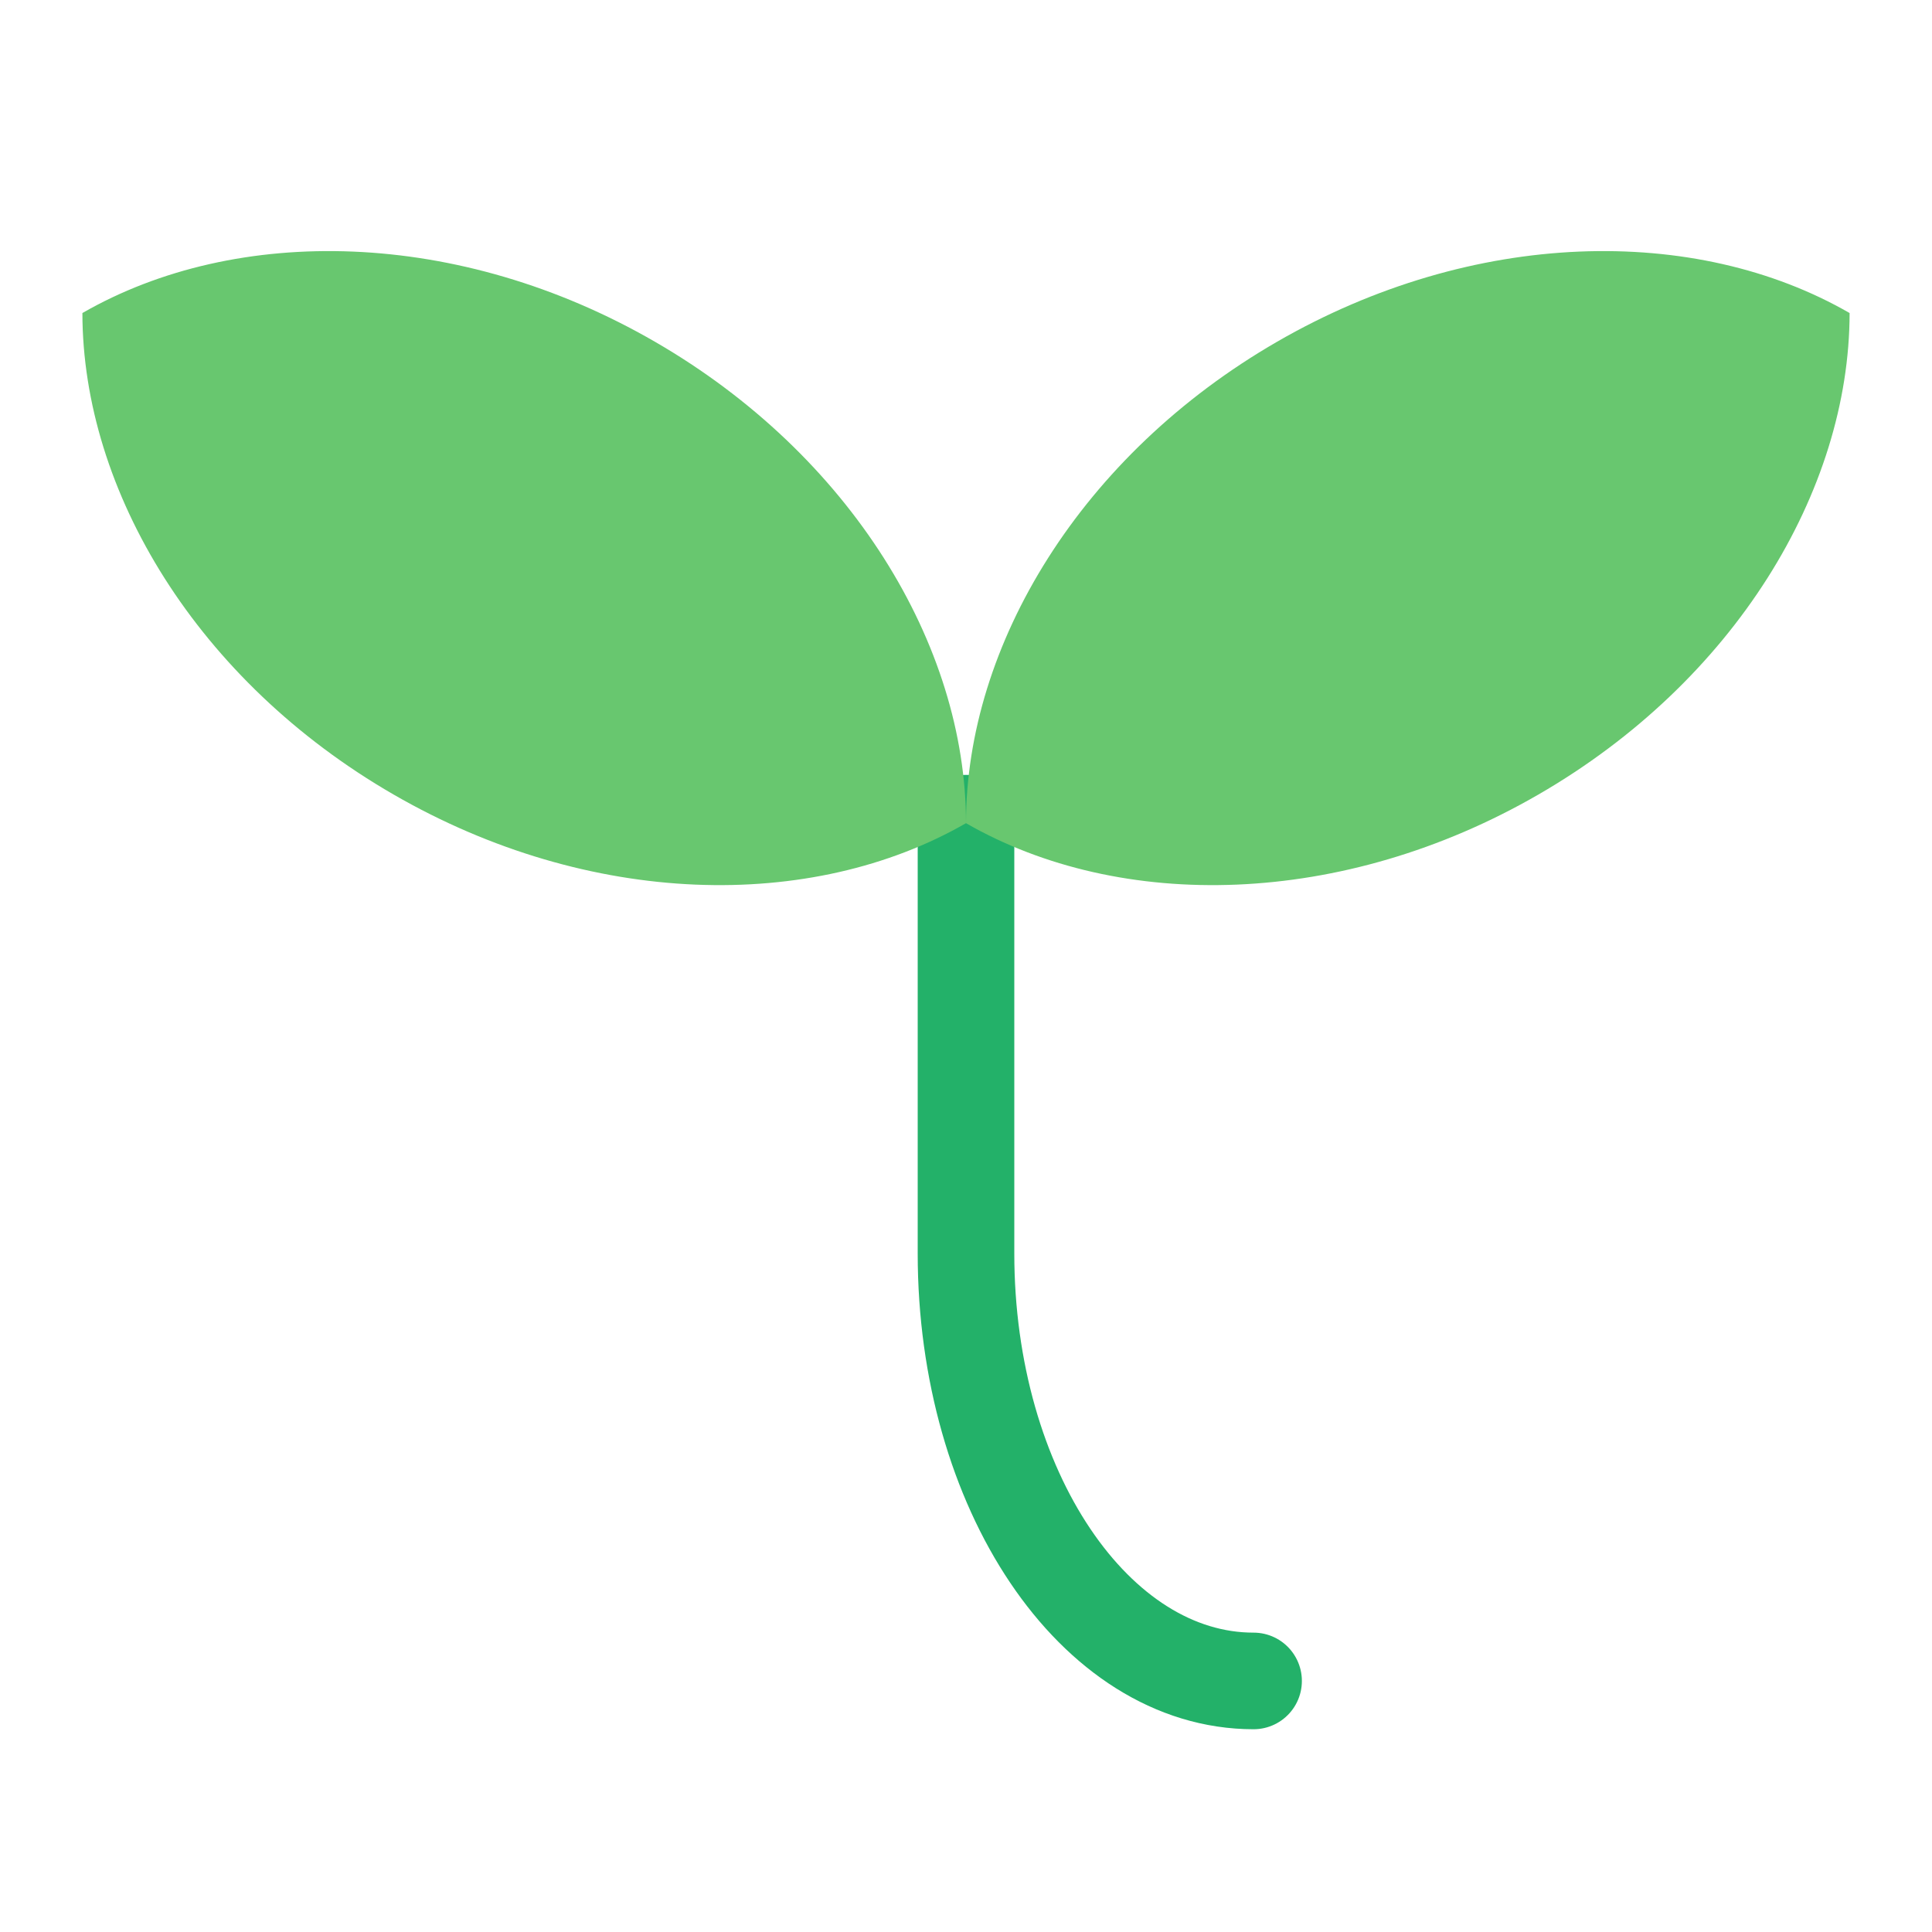
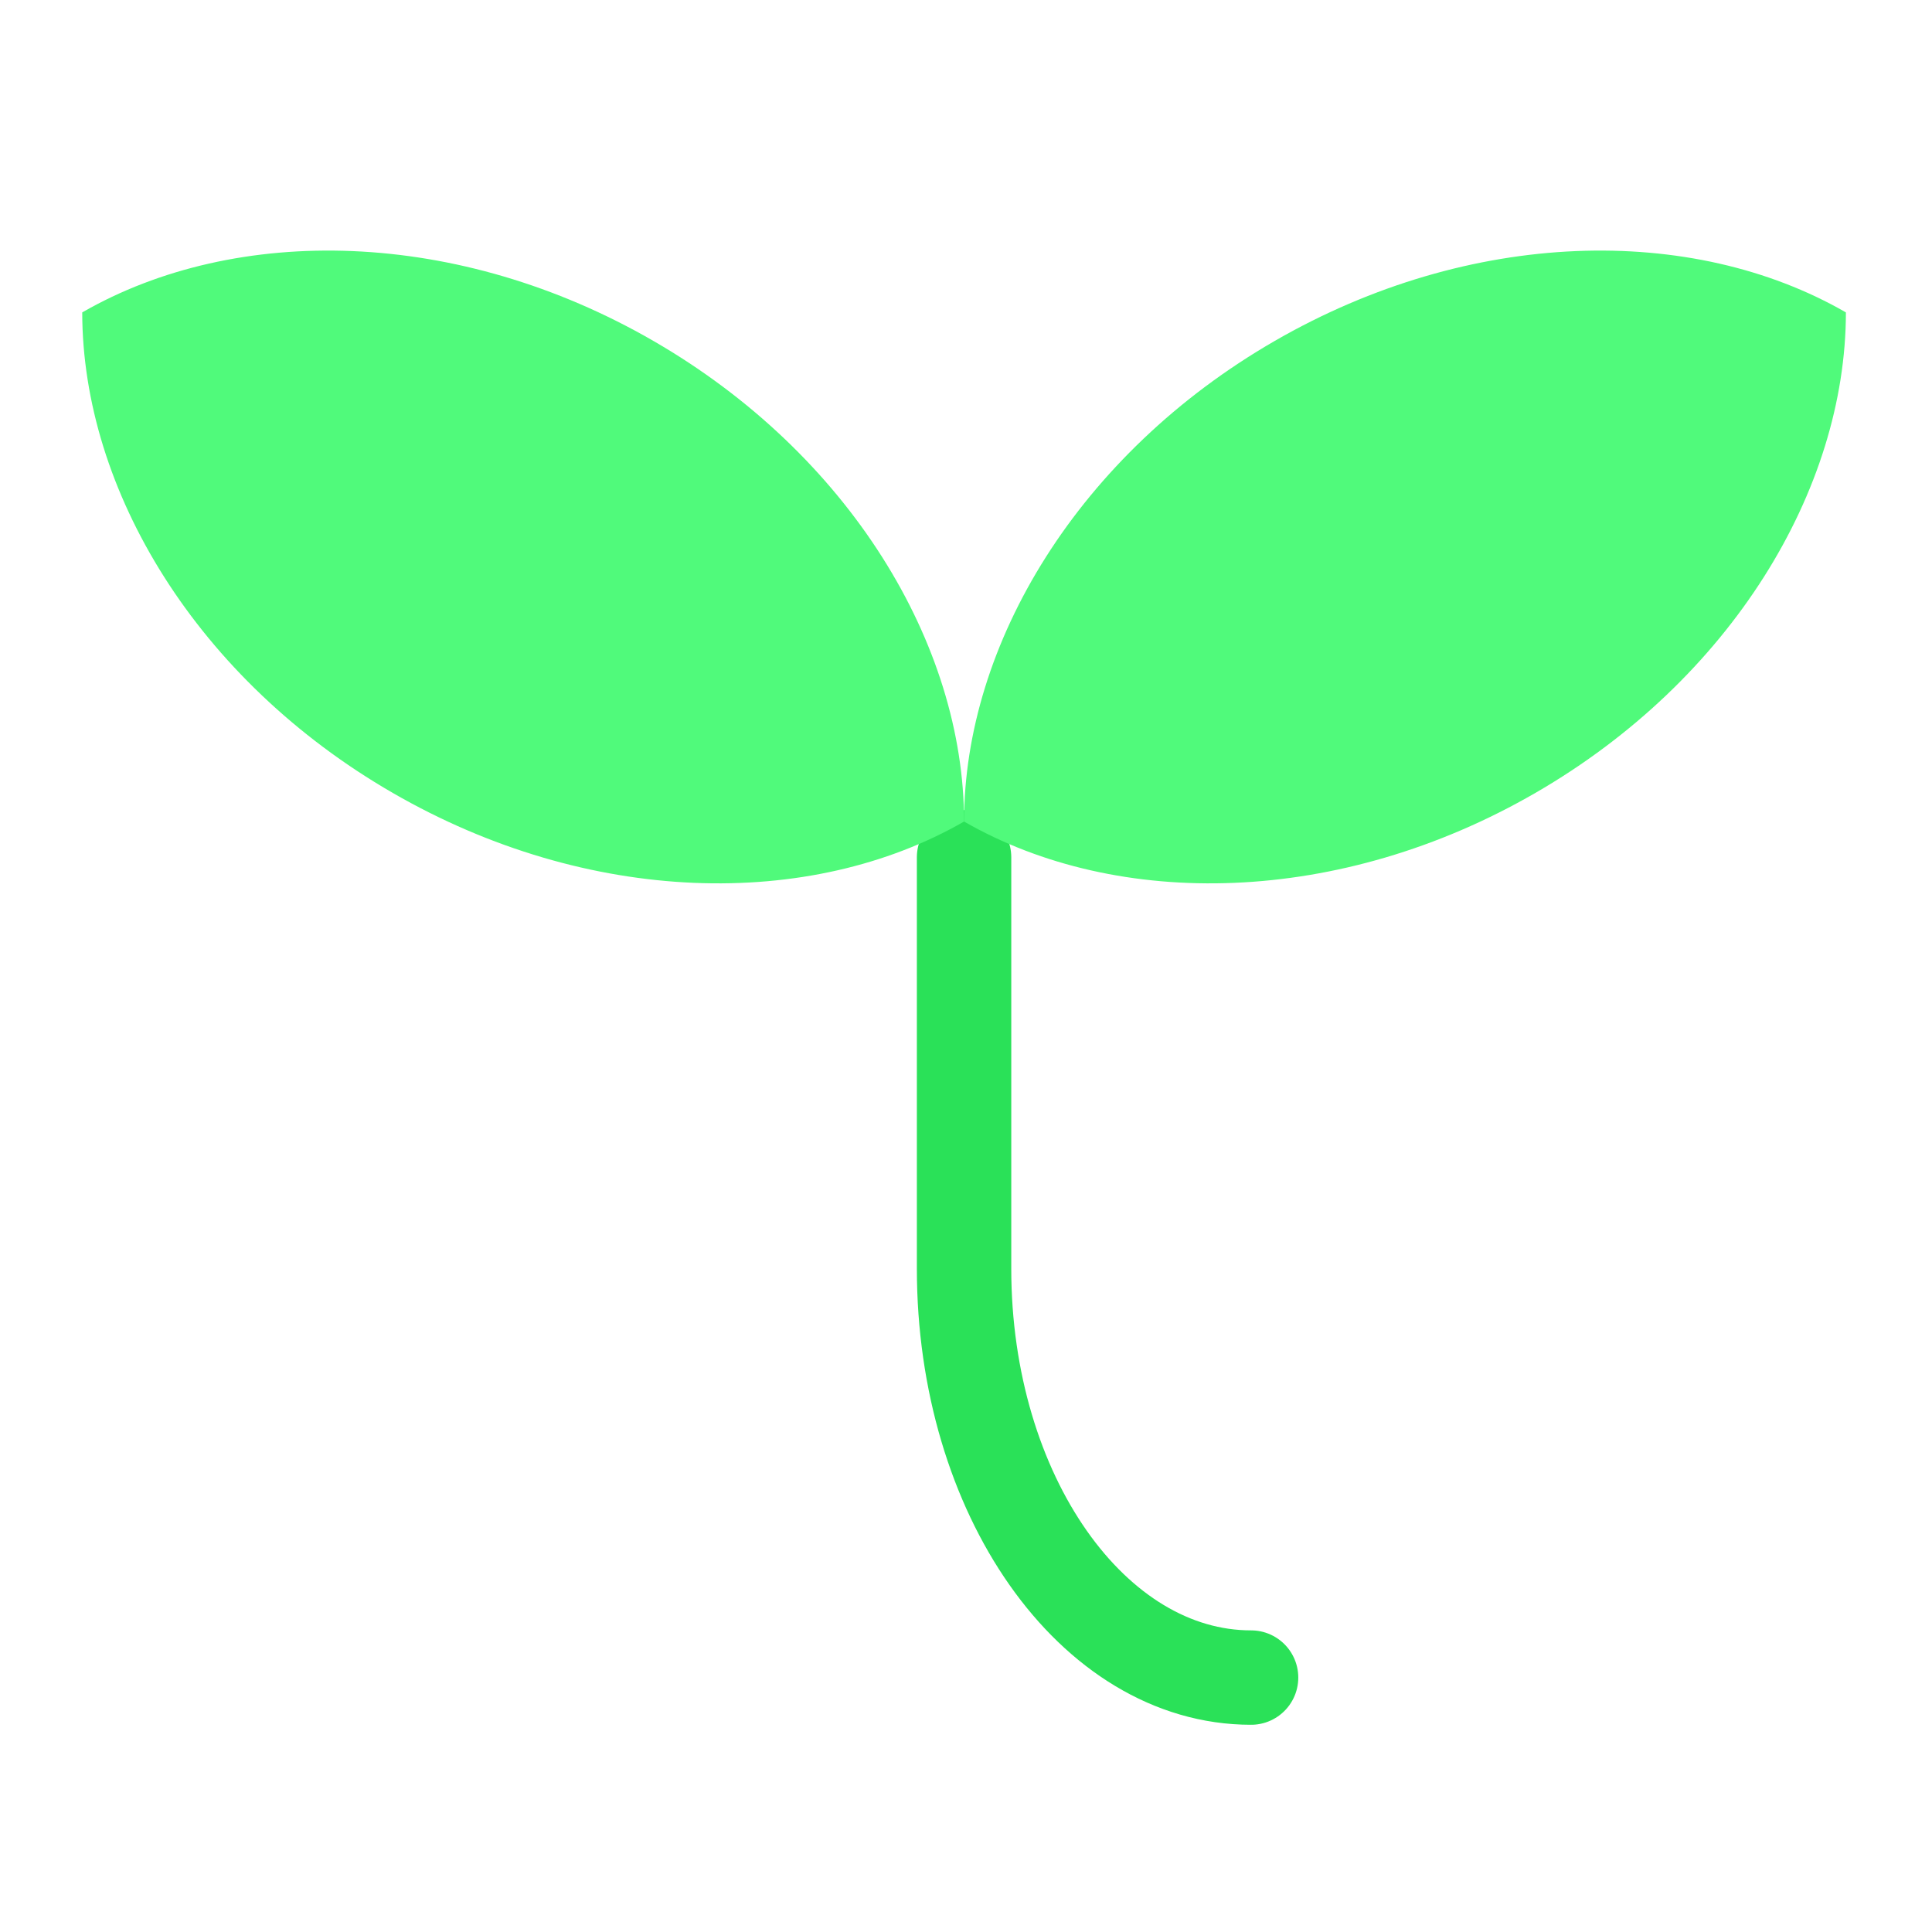
- <svg xmlns="http://www.w3.org/2000/svg" id="Layer_1" data-name="Layer 1" viewBox="0 0 40 40">
-   <defs>
-     <style>.cls-1,.cls-2{fill:none;}.cls-2{stroke:#23b169;stroke-linecap:round;stroke-miterlimit:10;stroke-width:2px;}.cls-3{fill:#68c76f;}</style>
-   </defs>
-   <rect class="cls-1" width="40" height="40" />
-   <path class="cls-2" d="M20,17.043v8.909c0,4.888,2.666,8.85,5.954,8.85" />
-   <path class="cls-3" d="M1.706,6.481c3.2-1.841,7.8-1.749,11.853.594S20,13.355,20,17.043c-3.2,1.841-7.795,1.749-11.853-.594S1.709,10.169,1.706,6.481Z" />
-   <path class="cls-3" d="M38.294,6.481C35.1,4.64,30.5,4.732,26.441,7.075S20,13.355,20,17.043c3.2,1.841,7.8,1.749,11.853-.594S38.291,10.169,38.294,6.481Z" />
+ <svg xmlns="http://www.w3.org/2000/svg" width="100%" height="100%" viewBox="0 0 167 167" version="1.1" xml:space="preserve" style="fill-rule:evenodd;clip-rule:evenodd;stroke-linecap:round;stroke-miterlimit:10;">
+   <path d="M83.333,74.102l0,35.571c0,19.516 11.109,35.335 24.809,35.335" style="fill:none;fill-rule:nonzero;stroke:#2ae158;stroke-width:8.16px;" />
+   <path d="M7.108,27.004c13.334,-7.671 32.5,-7.287 49.388,2.475c16.887,9.763 26.837,26.167 26.837,41.534c-13.333,7.67 -32.479,7.287 -49.387,-2.476c-16.908,-9.762 -26.825,-26.166 -26.838,-41.533Z" style="fill:#50fa7b;fill-rule:nonzero;" />
+   <path d="M159.558,27.004c-13.308,-7.671 -32.475,-7.287 -49.387,2.475c-16.913,9.763 -26.838,26.167 -26.838,41.534c13.334,7.67 32.5,7.287 49.388,-2.476c16.887,-9.762 26.825,-26.166 26.837,-41.533Z" style="fill:#50fa7b;fill-rule:nonzero;" />
</svg>
